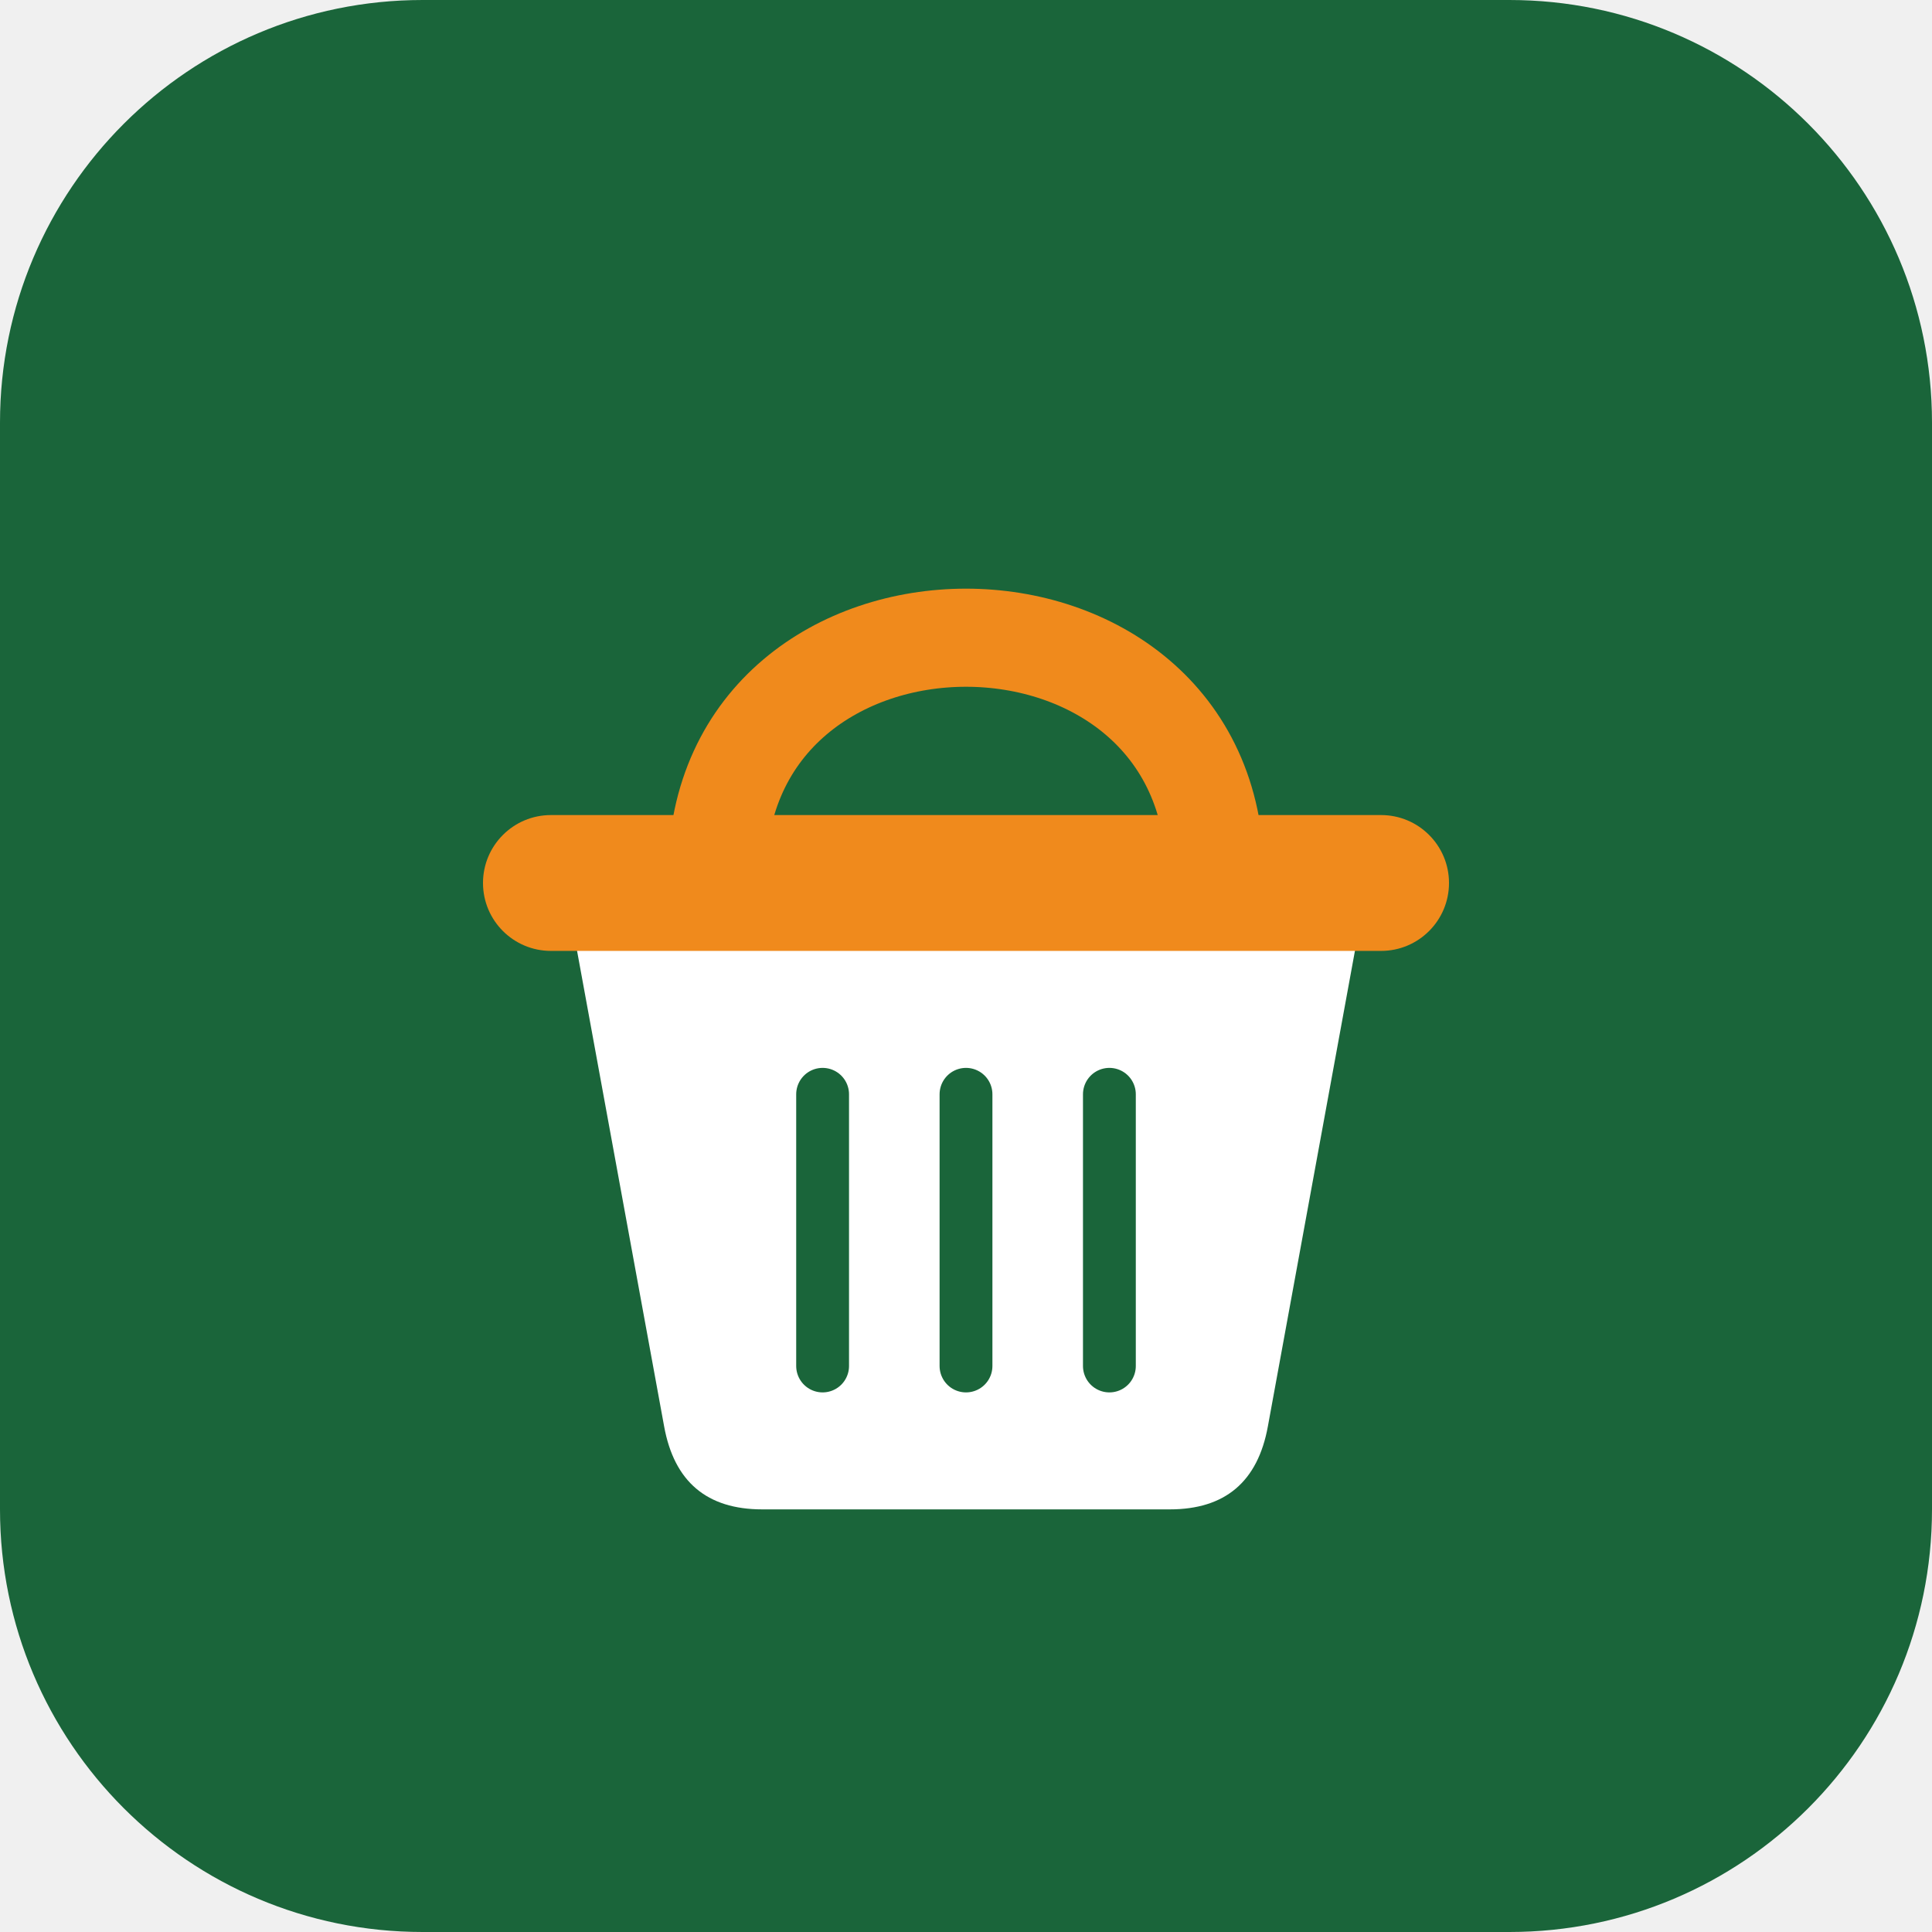
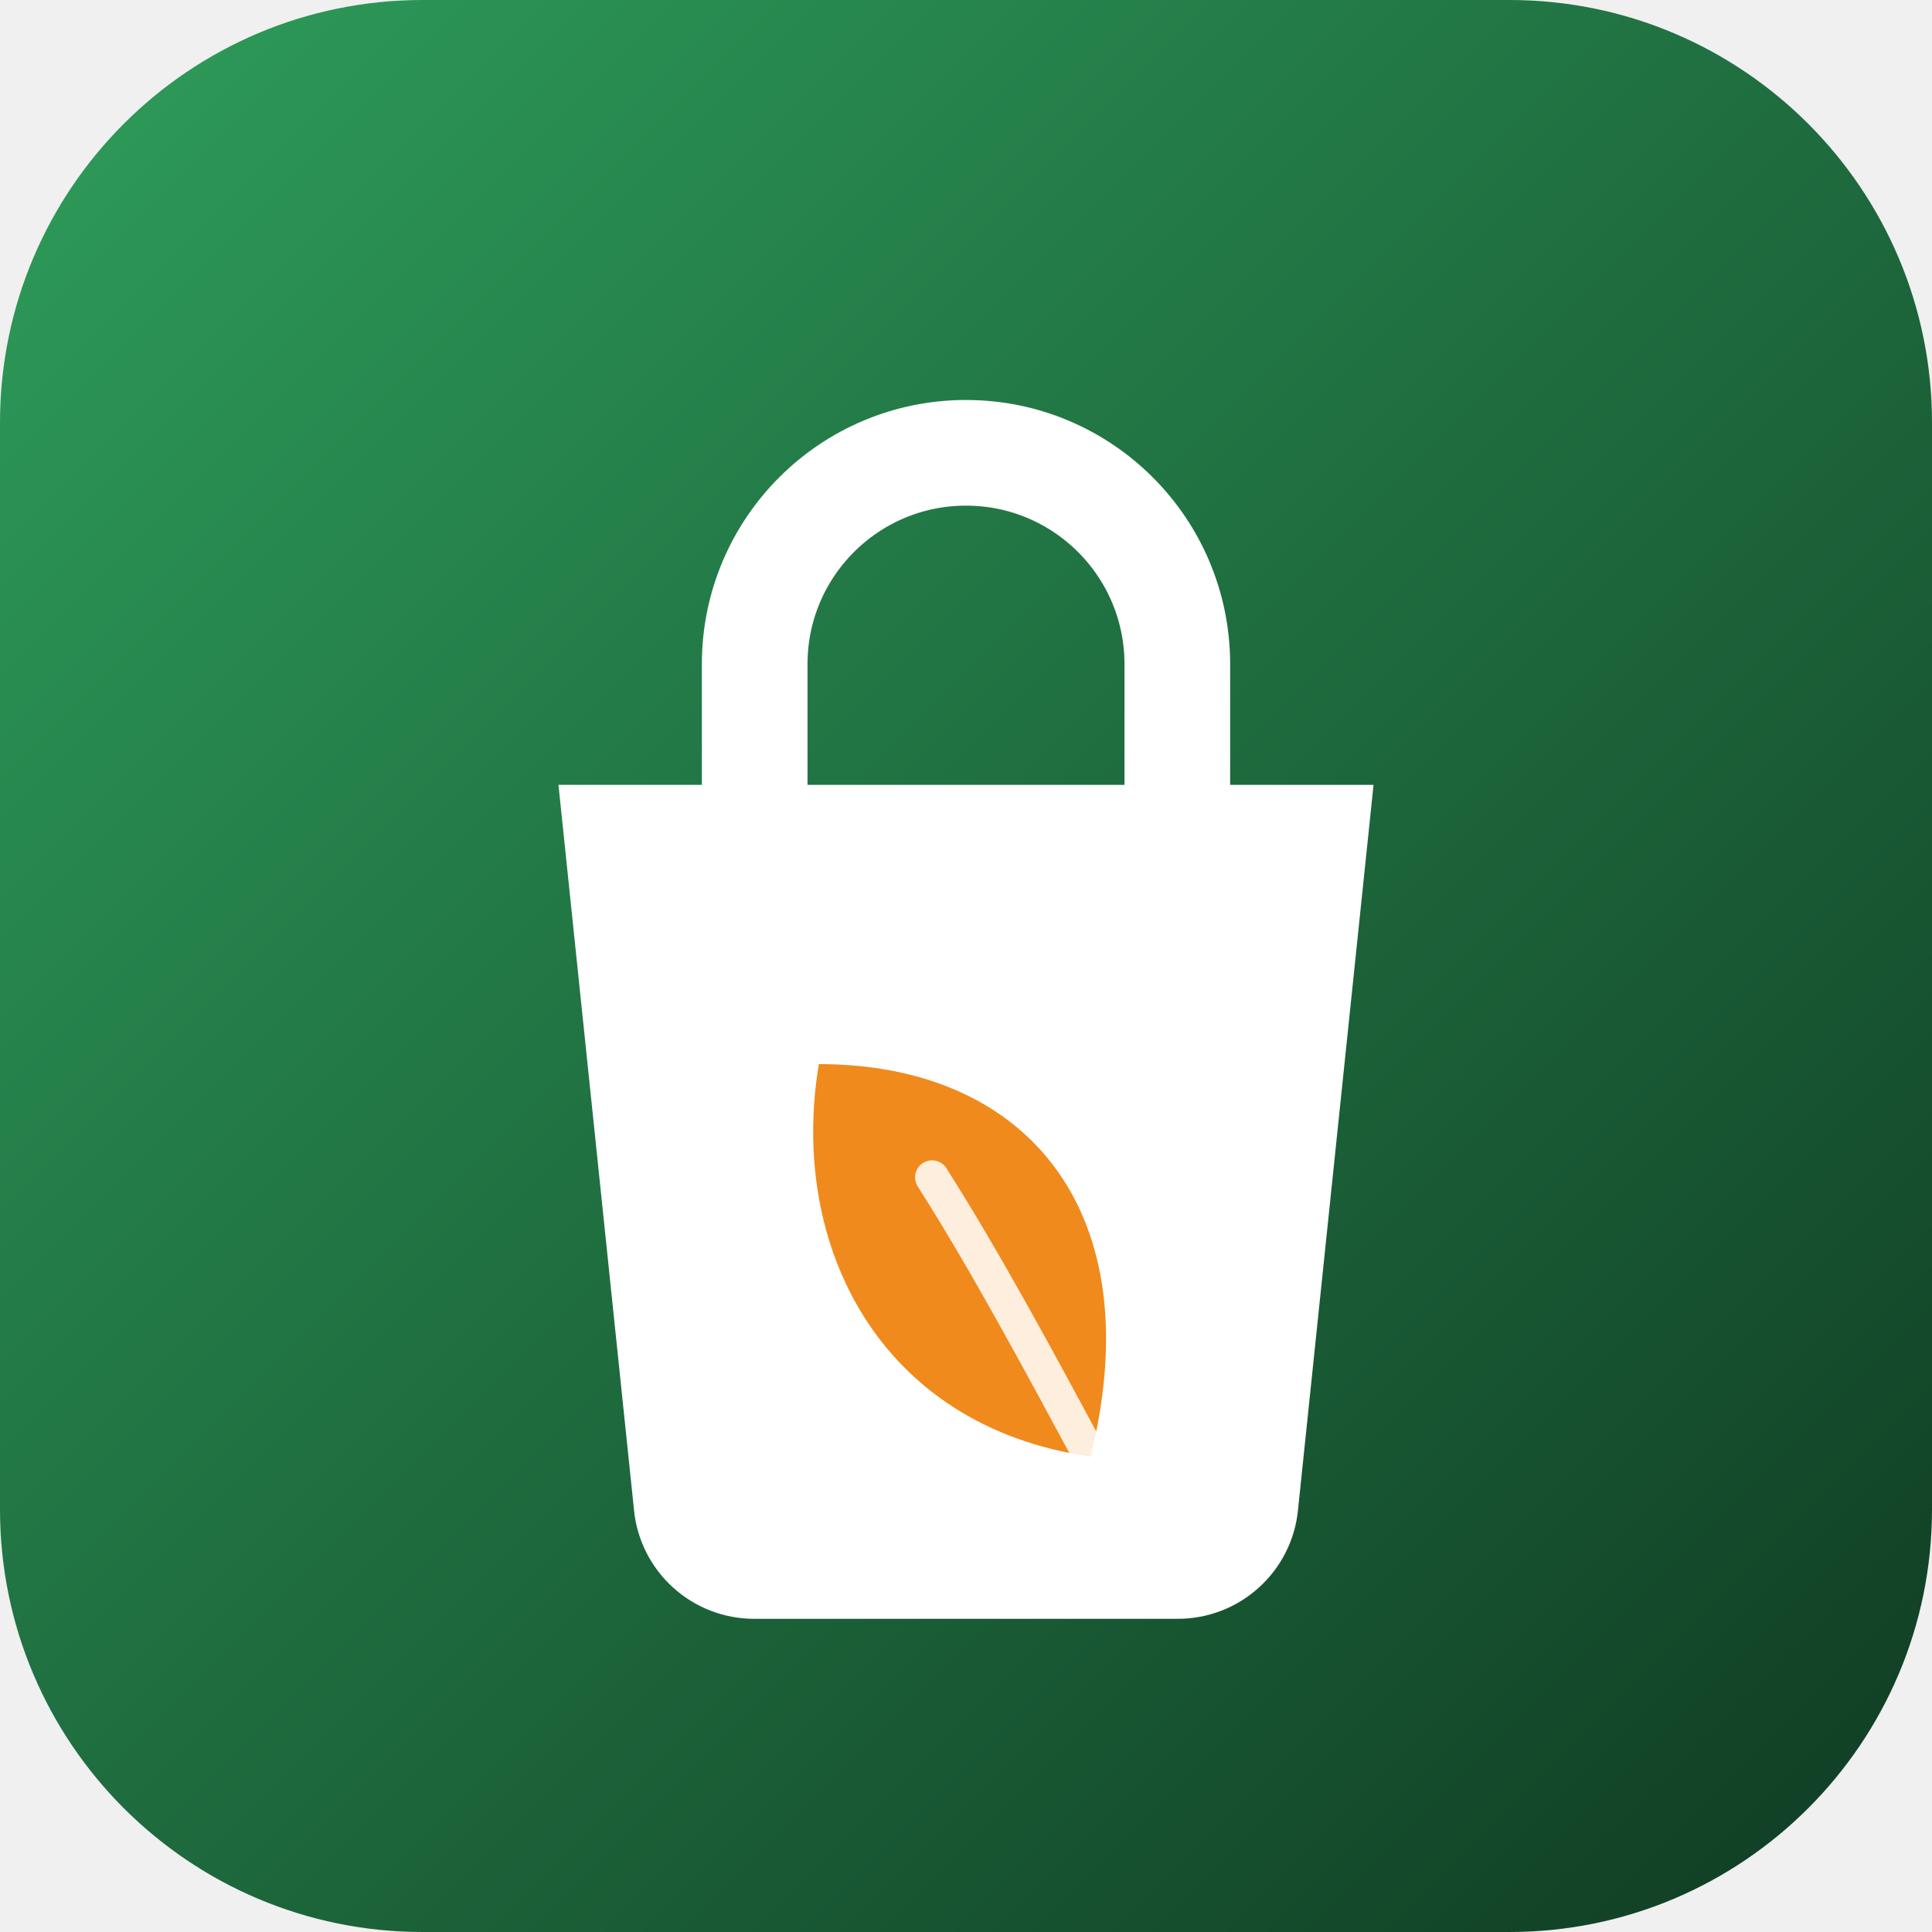
<svg xmlns="http://www.w3.org/2000/svg" viewBox="0 0 512 512">
-   <rect width="512" height="512" rx="112" fill="#1a653a" />
-   <path d="M190 232C190 148 322 148 322 232" fill="none" stroke="#f08a1c" stroke-width="26" stroke-linecap="round" />
-   <path d="M150 236h212l-26 142q-4 22-26 22H202q-22 0-26-22z" fill="#ffffff" />
-   <rect x="128" y="216" width="256" height="36" rx="18" fill="#f08a1c" />
-   <path d="M256 290v72M218 290v72M294 290v72" stroke="#1a653a" stroke-width="14" stroke-linecap="round" />
+   <defs>
+     <linearGradient id="g" x1="0" y1="0" x2="1" y2="1">
+       <stop offset="0" stop-color="#2e9e5b" />
+       <stop offset="1" stop-color="#0f3a22" />
+     </linearGradient>
+   </defs>
+   <rect width="512" height="512" rx="112" fill="url(#g)" />
+   <path d="M148 208h216l-20 192a32 32 0 0 1-32 29H200a32 32 0 0 1-32-29z" fill="#ffffff" />
+   <path d="M200 208v-32a56 56 0 0 1 112 0v32" fill="none" stroke="#ffffff" stroke-width="28" stroke-linecap="round" />
+   <g transform="translate(33 -6)">
+     <path d="M256 392c-56-8-80-56-72-104 56 0 88 40 72 104z" fill="#f08a1c" />
+     <path d="M256 392c-14-26-28-52-42-74" fill="none" stroke="#ffffff" stroke-width="9" stroke-linecap="round" opacity=".85" />
+   </g>
</svg>
